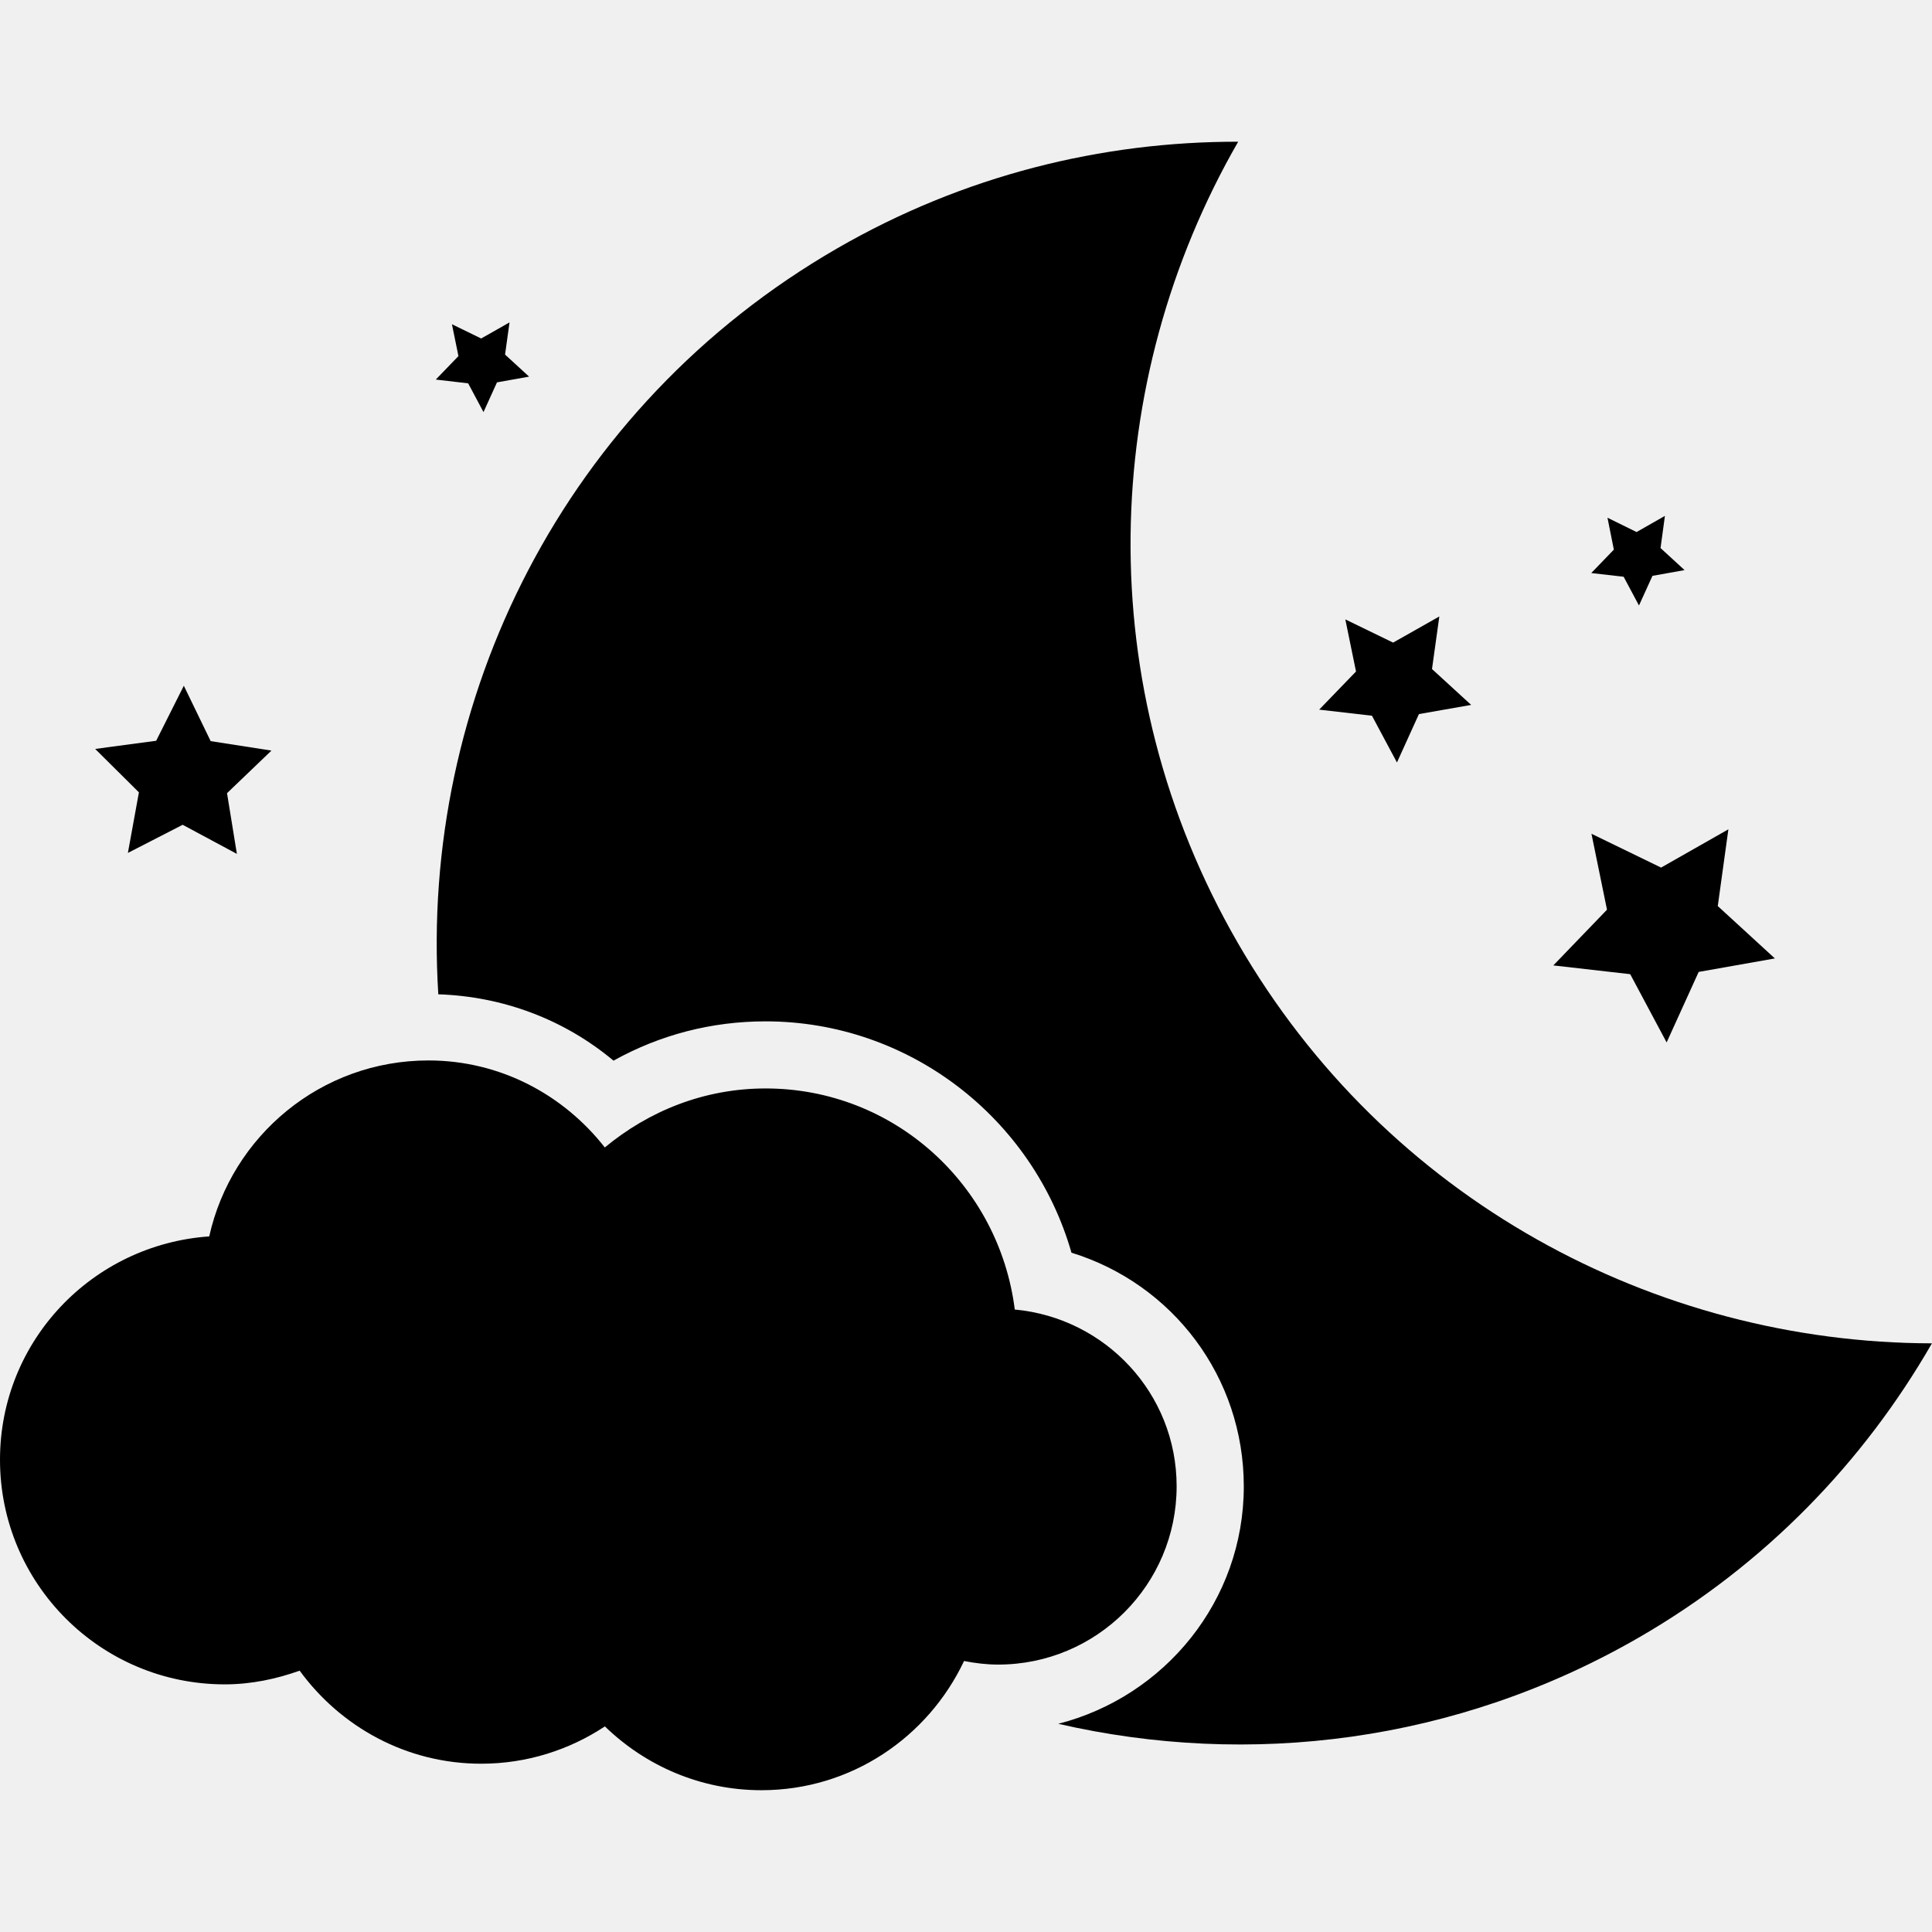
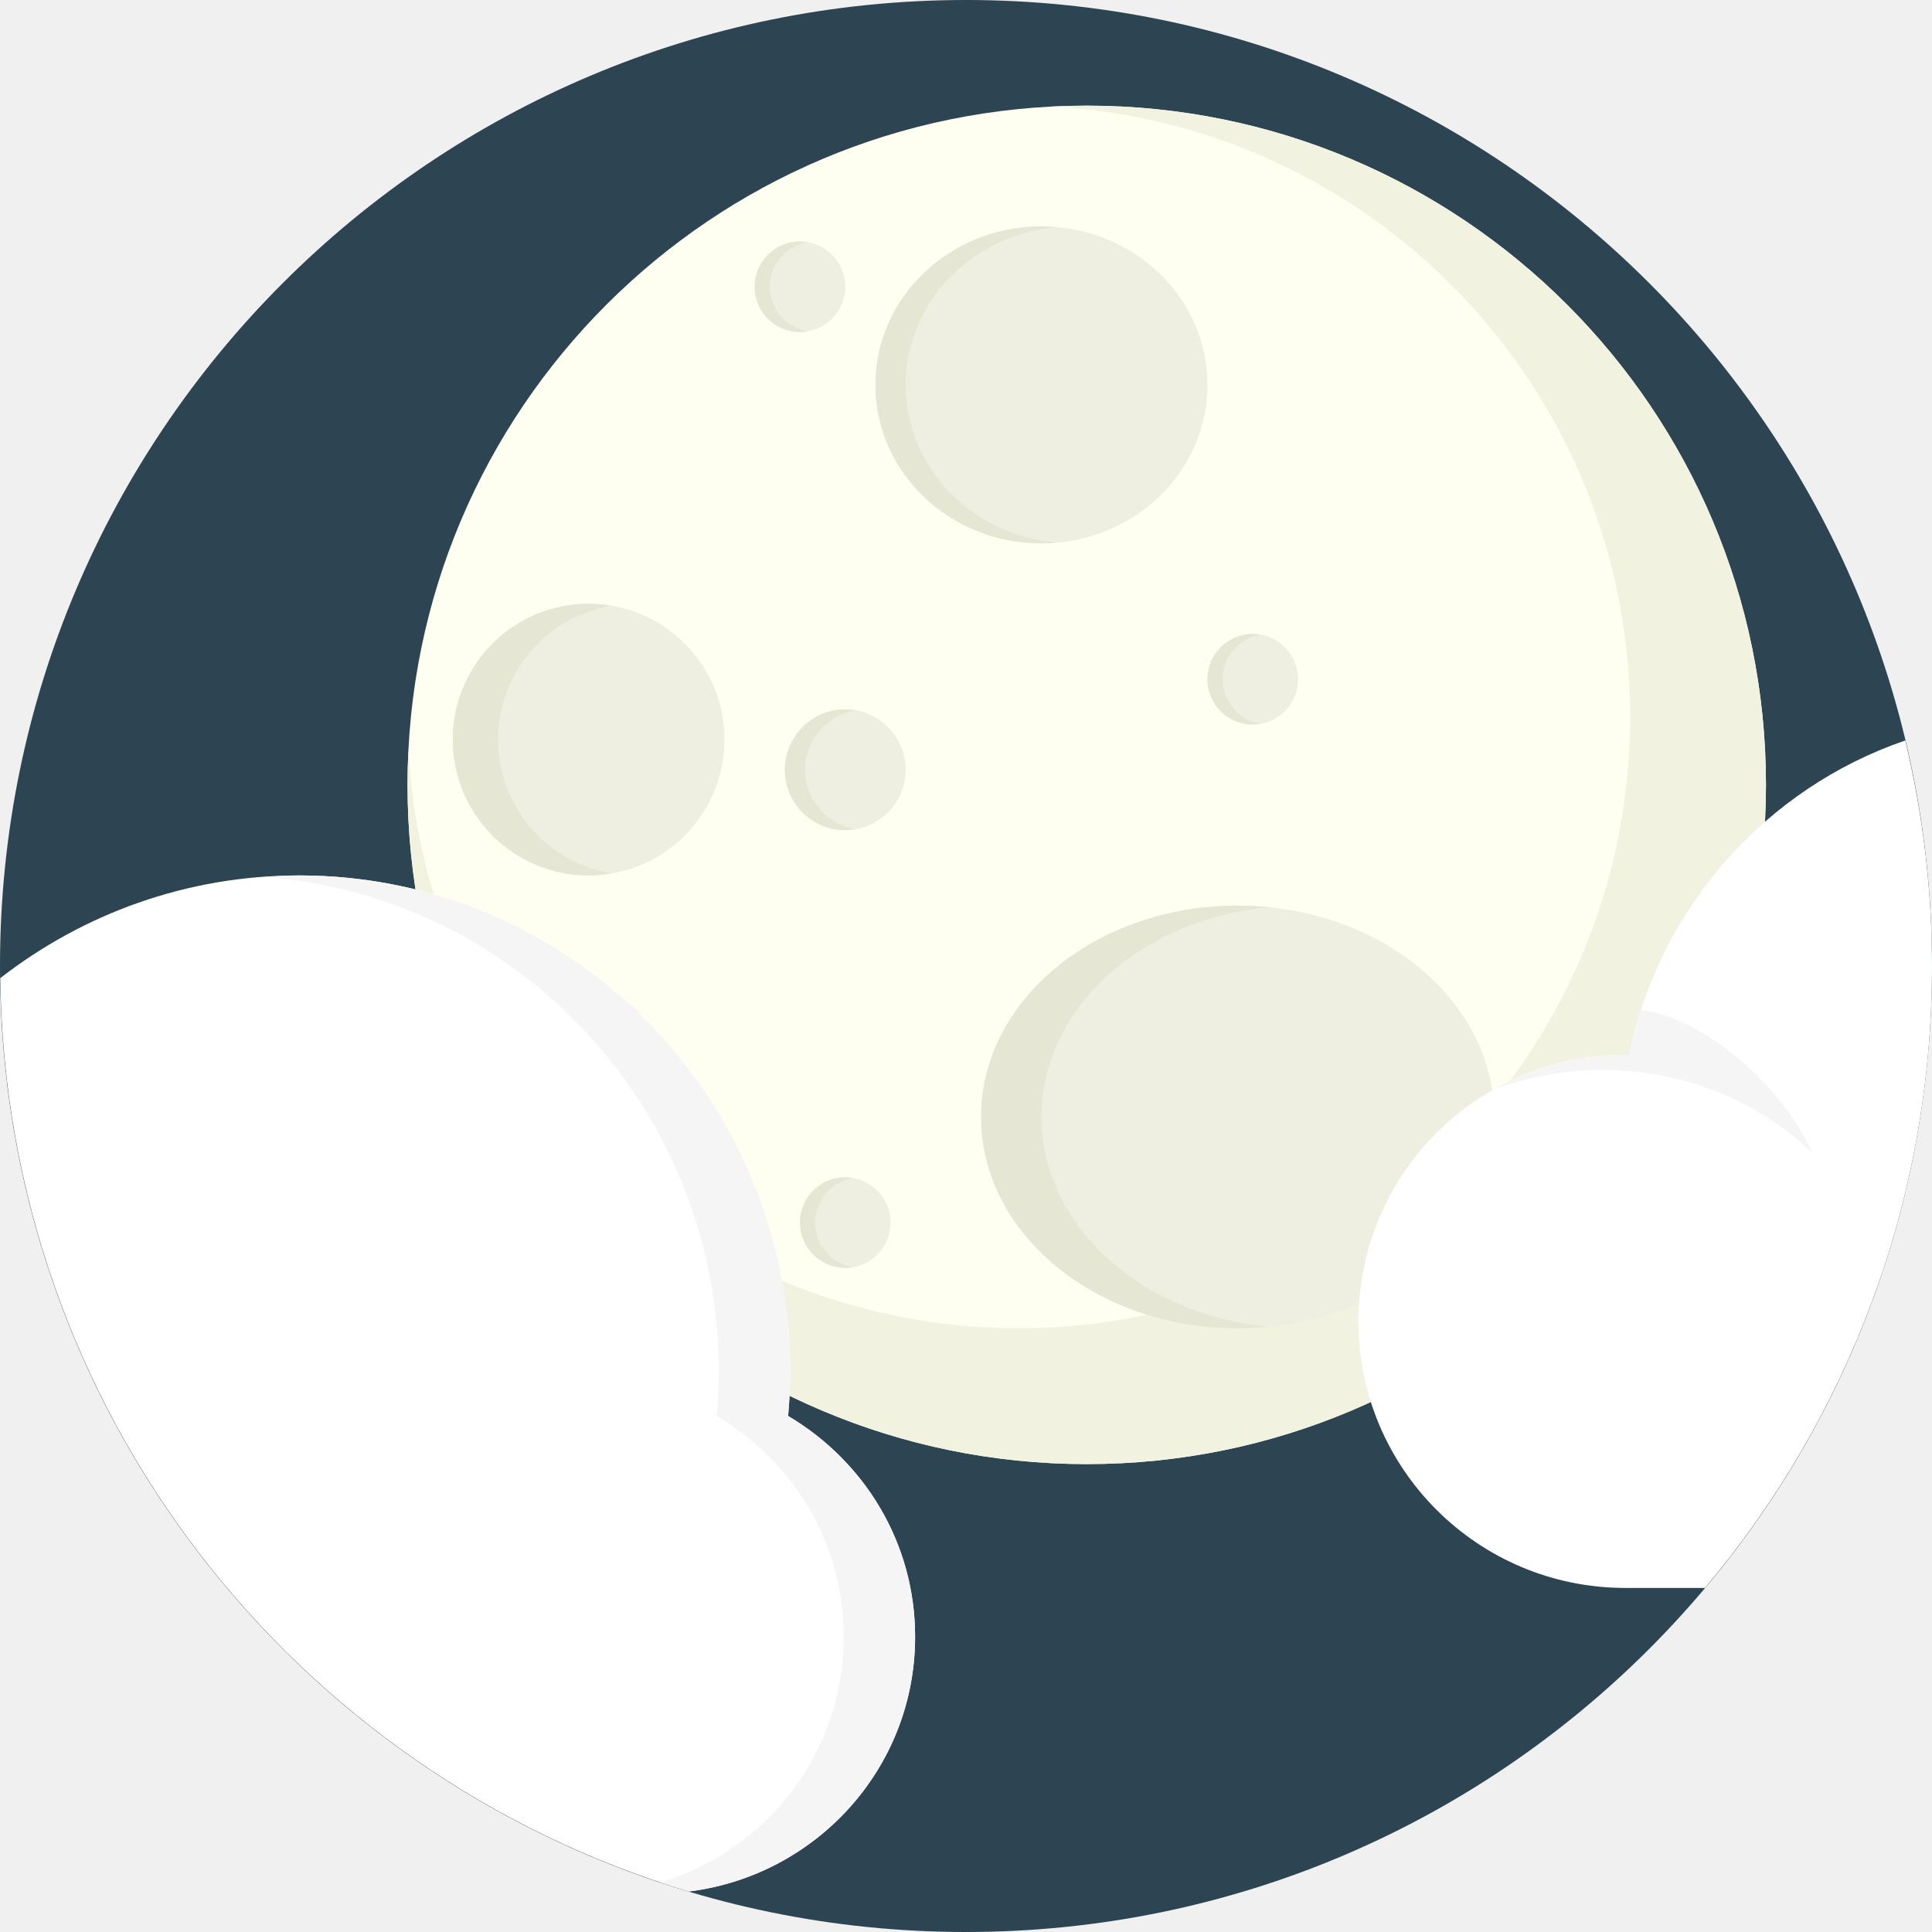
- <svg xmlns="http://www.w3.org/2000/svg" version="1.1" id="Capa_1" x="0px" y="0px" width="28.219px" height="28.219px" viewBox="0 0 28.219 28.219" style="enable-background:new 0 0 28.219 28.219;" xml:space="preserve">
-   <g>
-     <g>
-       <path d="M18.08,13.773c-2.167-3.753-2.012-8.2,0.005-11.703c-1.992-0.003-4.011,0.491-5.861,1.56    C8.238,5.933,6.13,10.221,6.402,14.523c0.945,0.031,1.839,0.367,2.559,0.969c0.681-0.379,1.435-0.574,2.221-0.574    c2.093,0,3.903,1.409,4.468,3.379c1.476,0.455,2.517,1.813,2.517,3.414c0,1.672-1.157,3.07-2.71,3.467    c2.785,0.641,5.809,0.281,8.48-1.26c1.85-1.068,3.287-2.569,4.281-4.297C24.176,19.614,20.247,17.525,18.08,13.773z" />
-       <path d="M17.186,21.709c0-1.357-1.041-2.459-2.364-2.582c-0.229-1.818-1.762-3.229-3.64-3.229c-0.898,0-1.708,0.331-2.348,0.862    c-0.601-0.768-1.526-1.271-2.576-1.271c-1.569,0-2.875,1.101-3.202,2.57C1.35,18.178,0,19.584,0,21.321    c0,1.812,1.47,3.281,3.283,3.281c0.385,0,0.751-0.078,1.094-0.2c0.598,0.82,1.559,1.359,2.651,1.359    c0.668,0,1.288-0.202,1.807-0.545c0.592,0.574,1.396,0.932,2.287,0.932c1.311,0,2.433-0.775,2.959-1.887    c0.161,0.031,0.326,0.052,0.497,0.052C16.018,24.314,17.186,23.147,17.186,21.709z" />
-       <polygon points="24.343,15.226 24.811,14.196 25.924,13.999 25.09,13.234 25.245,12.113 24.262,12.672 23.245,12.178     23.472,13.287 22.688,14.101 23.811,14.229   " />
-       <polygon points="1.868,12.458 2.668,12.047 3.46,12.472 3.316,11.585 3.965,10.963 3.077,10.825 2.685,10.016 2.281,10.82     1.39,10.939 2.029,11.573   " />
-       <polygon points="20.039,10.454 20.404,11.137 20.725,10.43 21.488,10.296 20.916,9.772 21.023,9.004 20.348,9.386 19.65,9.047     19.806,9.808 19.268,10.365   " />
-       <polygon points="23.715,8.424 23.939,8.844 24.136,8.411 24.605,8.327 24.254,8.005 24.318,7.535 23.904,7.771 23.479,7.562     23.572,8.028 23.242,8.37   " />
-       <polygon points="6.838,5.599 7.062,6.019 7.259,5.585 7.728,5.501 7.377,5.179 7.442,4.709 7.028,4.944 6.601,4.736 6.696,5.201     6.365,5.544   " />
-     </g>
-   </g>
+ <svg xmlns="http://www.w3.org/2000/svg" version="1.1" id="Layer_1" x="0px" y="0px" viewBox="0 0 512 512" style="enable-background:new 0 0 512 512;" xml:space="preserve">
+   <circle style="fill:#2D4452;" cx="256" cy="256" r="256" />
+   <circle style="fill:#FEFFF0;" cx="288" cy="208" r="180" />
+   <path style="fill:#F1F2DF;" d="M288,28c-3.116,0-6.228,0.08-9.304,0.24C364.116,32.752,432,103.444,432,190  c0,89.468-72.532,162-162,162c-86.548,0-157.244-67.884-161.756-153.308c-0.16,3.08-0.244,6.188-0.244,9.308  c0,99.416,80.592,180,180,180c99.416,0,180-80.584,180-180C468,108.588,387.416,28,288,28z" />
+   <ellipse style="fill:#EEEFE1;" cx="276" cy="102" rx="44" ry="42" />
+   <path style="fill:#E5E6D3;" d="M240,102c0-21.908,17.58-39.876,40-41.804C278.68,60.08,277.352,60,276,60c-24.296,0-44,18.804-44,42  s19.704,42,44,42c1.352,0,2.68-0.08,4-0.192C257.58,141.876,240,123.908,240,102z" />
+   <ellipse style="fill:#EEEFE1;" cx="328" cy="296" rx="68" ry="56" />
+   <path style="fill:#E5E6D3;" d="M276,296c0-28.692,26.228-52.312,60-55.58c-2.624-0.252-5.288-0.42-8-0.42c-37.556,0-68,25.08-68,56  s30.444,56,68,56c2.712,0,5.376-0.168,8-0.42C302.228,348.312,276,324.692,276,296z" />
+   <circle style="fill:#EEEFE1;" cx="156" cy="196" r="36" />
+   <path style="fill:#E5E6D3;" d="M132,196c0-17.836,12.984-32.596,30-35.46c-1.952-0.328-3.952-0.54-6-0.54c-19.884,0-36,16.116-36,36  s16.116,36,36,36c2.048,0,4.048-0.212,6-0.54C144.984,228.596,132,213.836,132,196z" />
+   <circle style="fill:#EEEFE1;" cx="332" cy="180" r="12" />
+   <path style="fill:#E5E6D3;" d="M324,180c0-5.944,4.328-10.844,10-11.796c-0.648-0.116-1.312-0.204-2-0.204c-6.624,0-12,5.372-12,12  s5.376,12,12,12c0.688,0,1.352-0.088,2-0.204C328.328,190.844,324,185.944,324,180z" />
+   <circle style="fill:#EEEFE1;" cx="224" cy="324" r="12" />
+   <path style="fill:#E5E6D3;" d="M216,324c0-5.944,4.328-10.844,10-11.796c-0.648-0.12-1.312-0.204-2-0.204c-6.624,0-12,5.372-12,12  s5.376,12,12,12c0.688,0,1.352-0.084,2-0.204C220.328,334.844,216,329.944,216,324z" />
+   <circle style="fill:#EEEFE1;" cx="160" cy="276" r="12" />
+   <path style="fill:#E5E6D3;" d="M152,276c0-5.944,4.328-10.844,10-11.796c-0.648-0.12-1.312-0.204-2-0.204c-6.624,0-12,5.372-12,12  s5.376,12,12,12c0.688,0,1.352-0.084,2-0.204C156.328,286.844,152,281.944,152,276z" />
+   <circle style="fill:#EEEFE1;" cx="212" cy="76" r="12" />
+   <path style="fill:#E5E6D3;" d="M204,76c0-5.944,4.328-10.844,10-11.796c-0.648-0.116-1.312-0.204-2-0.204c-6.624,0-12,5.372-12,12  s5.376,12,12,12c0.688,0,1.352-0.088,2-0.204C208.328,86.844,204,81.944,204,76z" />
+   <circle style="fill:#EEEFE1;" cx="224" cy="204" r="16" />
+   <path style="fill:#E5E6D3;" d="M213.336,204c0-7.924,5.772-14.456,13.336-15.732C225.796,188.12,224.916,188,224,188  c-8.836,0-16,7.16-16,16s7.164,16,16,16c0.916,0,1.796-0.12,2.672-0.268C219.108,218.456,213.336,211.924,213.336,204z" />
+   <path style="fill:#FFFFFF;" d="M208.86,375.256c0.344-3.896,0.556-7.828,0.556-11.812C209.416,290.852,151.164,232,79.312,232  c-29.824,0-57.288,10.16-79.236,27.212C1.492,373.66,77.972,469.988,182.584,501.26c33.788-4.224,59.932-32.752,59.932-67.492  C242.524,408.808,228.992,387.144,208.86,375.256z" />
+   <path style="fill:#F5F5F5;" d="M208.86,375.256c0.344-3.896,0.556-7.828,0.556-11.812C209.416,290.852,151.164,232,79.312,232  c-3.084,0-6.116,0.192-9.148,0.408c67.28,5.06,120.32,61.776,120.32,131.044c0,3.984-0.204,7.916-0.548,11.812  c20.132,11.88,33.664,33.544,33.664,58.508c0,30.704-20.416,56.584-48.492,65.104c2.476,0.828,4.96,1.632,7.476,2.388  c33.788-4.228,59.932-32.752,59.932-67.492C242.524,408.808,228.992,387.144,208.86,375.256z" />
+   <path style="fill:#FFFFFF;" d="M512,256c0-20.588-2.496-40.584-7.084-59.768c-36.896,12.624-65.132,44.216-73.188,83.336  c-0.328-0.008-0.656-0.048-0.984-0.048C391.672,279.524,360,311.1,360,350.172s31.672,70.648,70.744,70.648h21.084  C489.352,376.28,512,318.796,512,256z" />
+   <path style="fill:#F5F5F5;" d="M434.892,267.72c-1.4,4.632-2.672,9.664-3.148,11.808c-0.336-0.004-0.672-0.004-1-0.004  c-12.688,0-24.572,3.384-34.86,9.228c8.892-3.32,18.6-5.188,28.796-5.188c21.928,0,41.688,8.472,55.664,22.06  C472.344,287.828,451.664,269.62,434.892,267.72z" />
  <g>
</g>
  <g>
</g>
  <g>
</g>
  <g>
</g>
  <g>
</g>
  <g>
</g>
  <g>
</g>
  <g>
</g>
  <g>
</g>
  <g>
</g>
  <g>
</g>
  <g>
</g>
  <g>
</g>
  <g>
</g>
  <g>
</g>
</svg>
